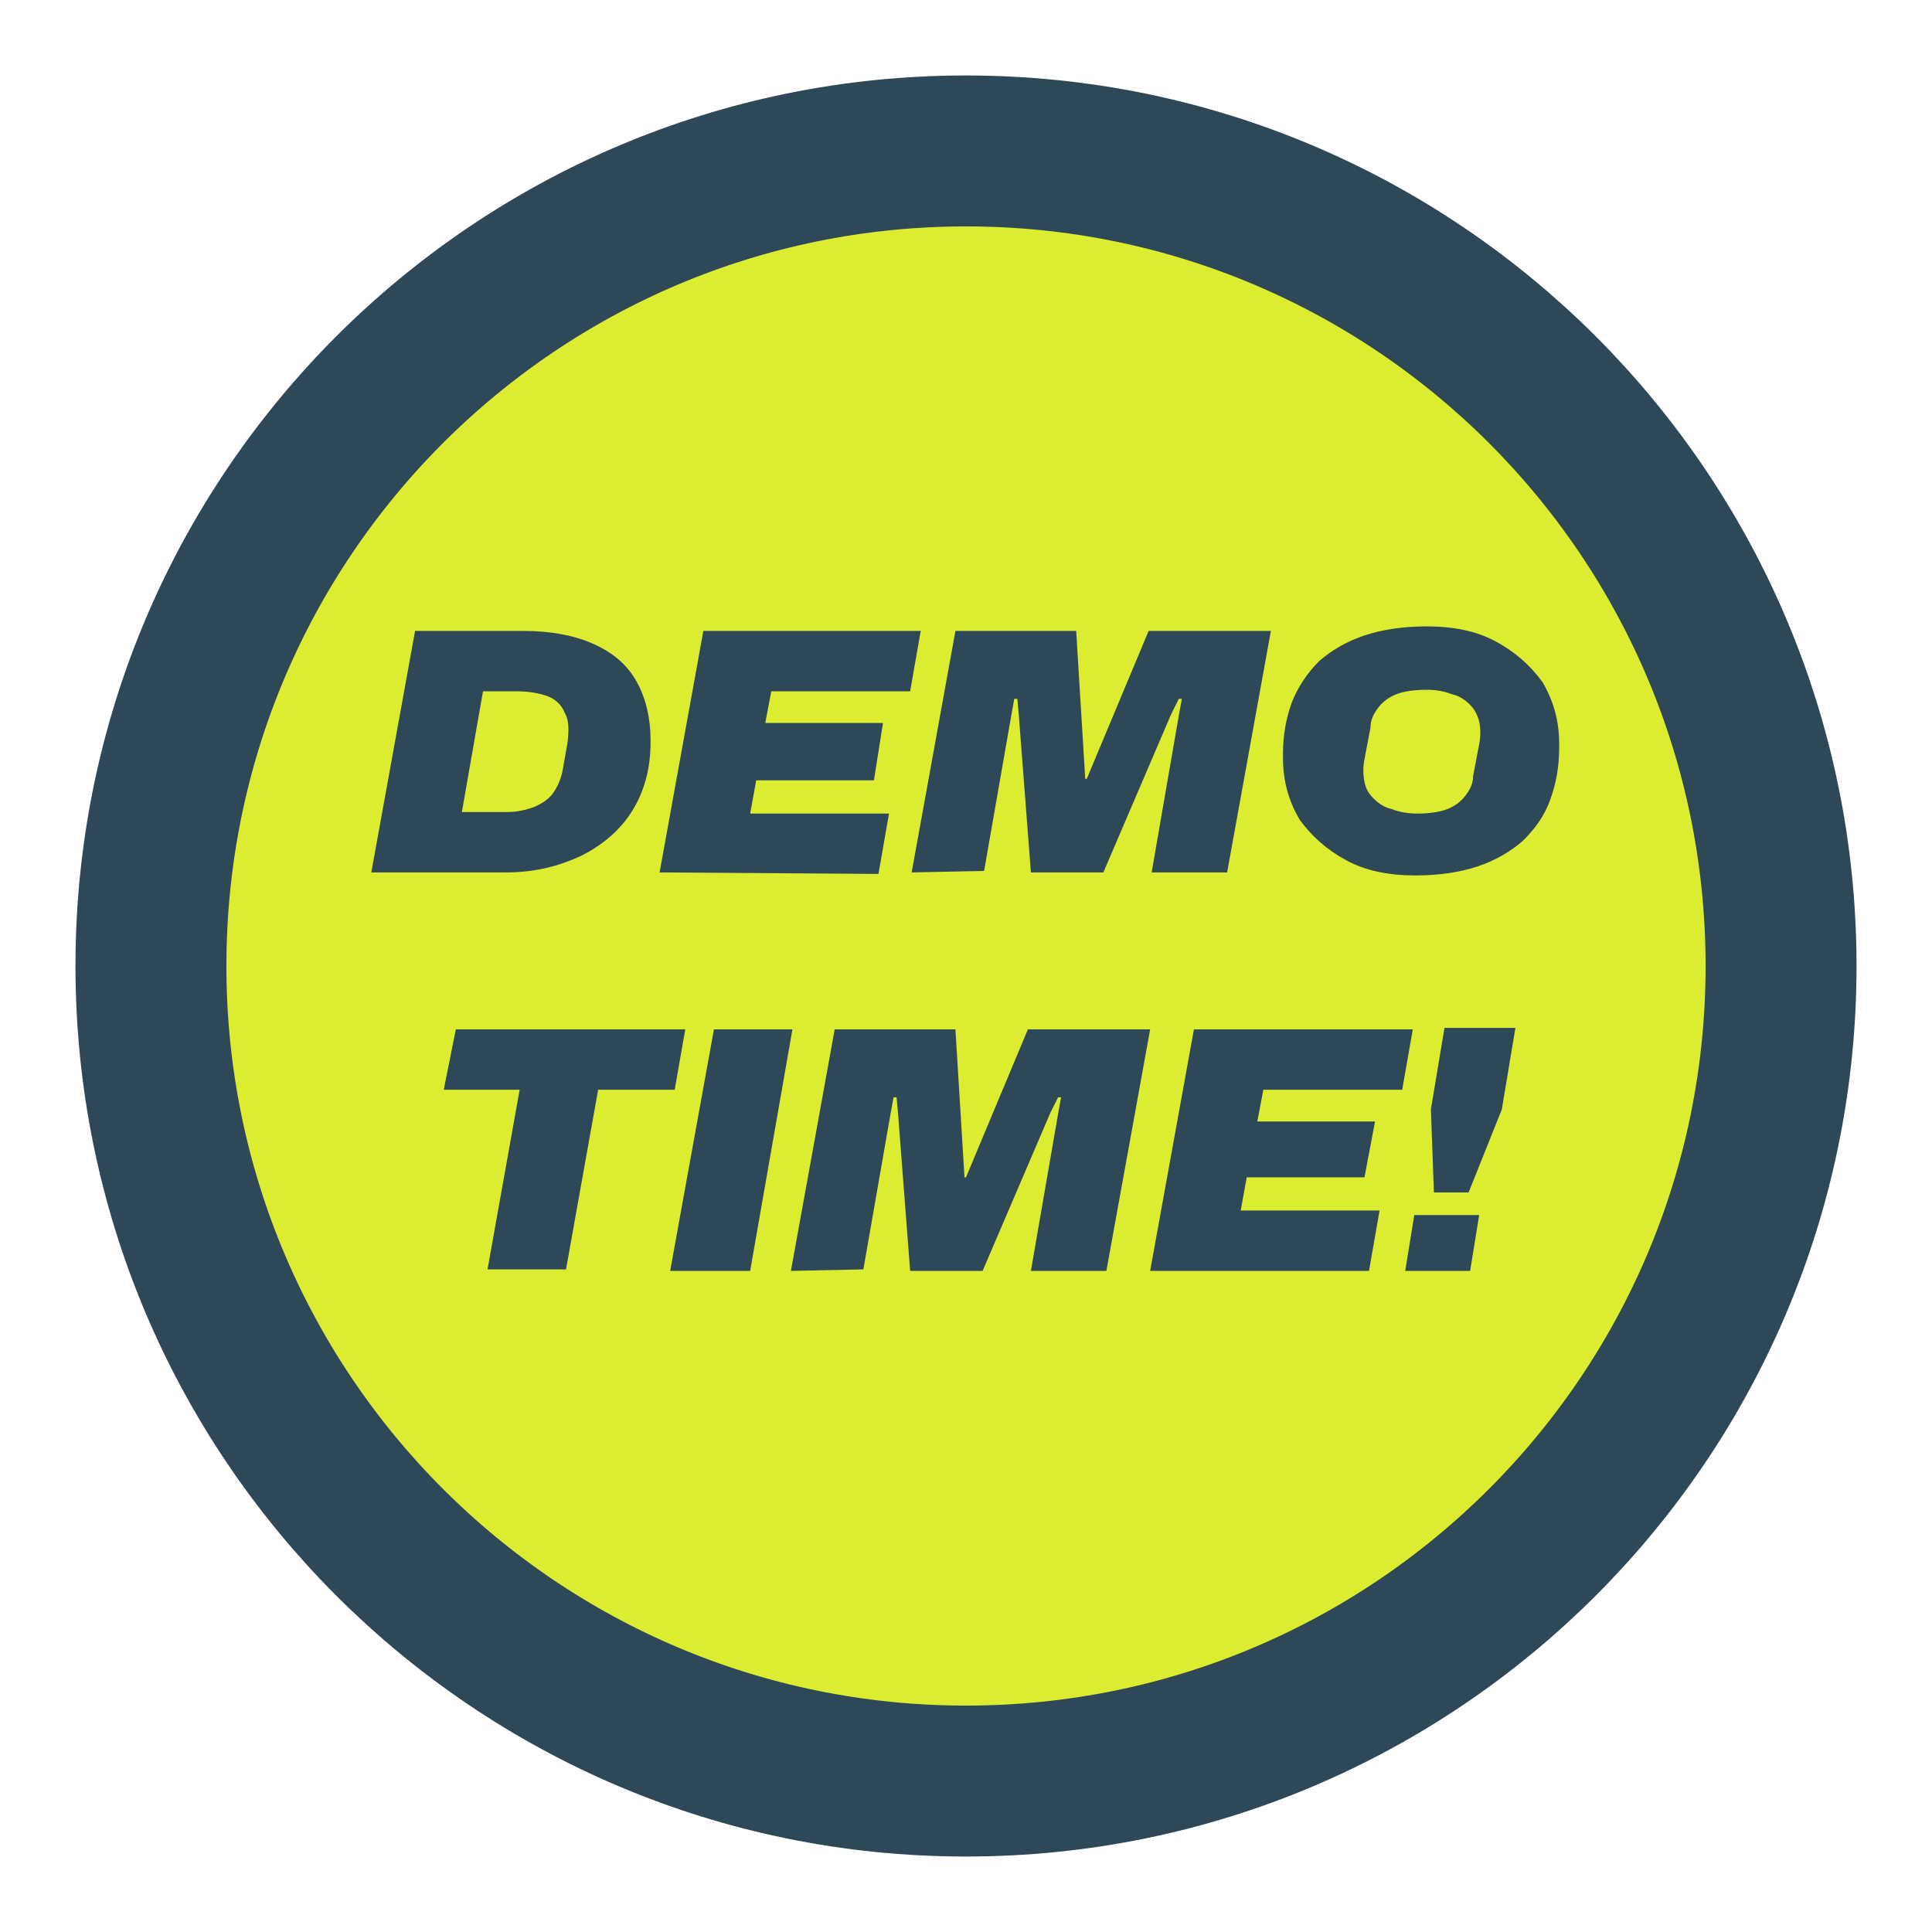
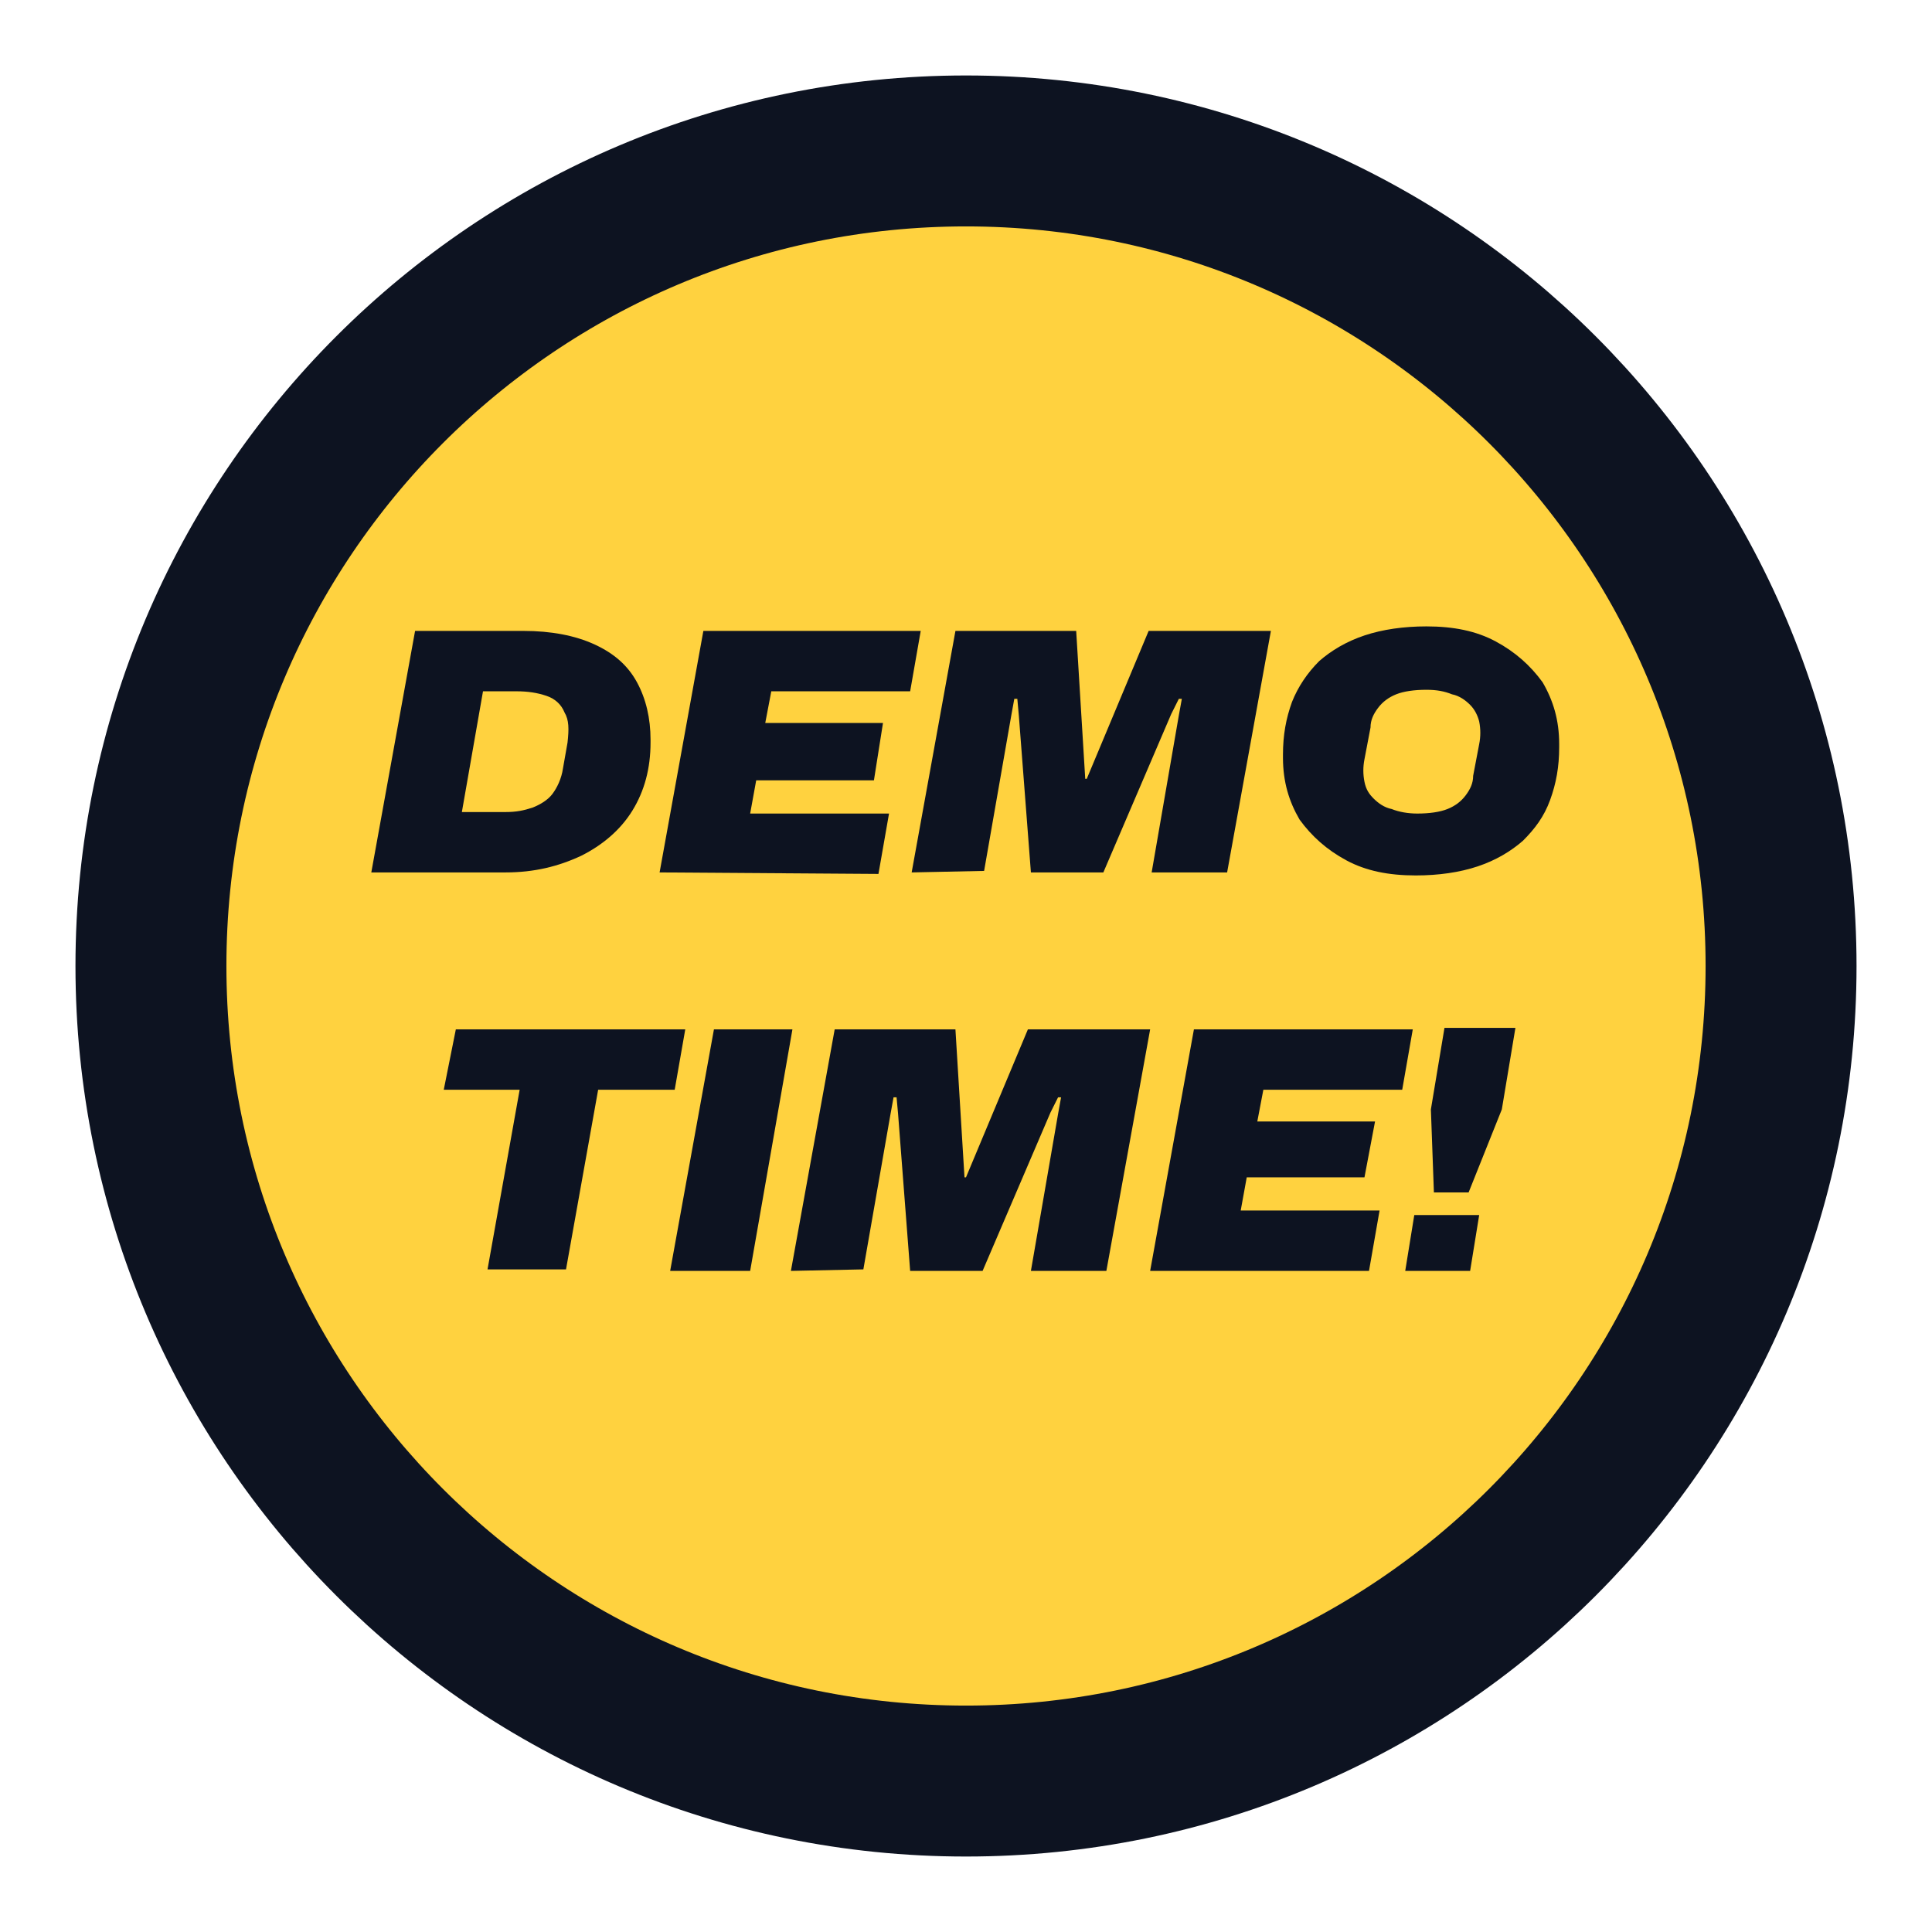
<svg xmlns="http://www.w3.org/2000/svg" version="1.1" id="Layer_1" x="0px" y="0px" viewBox="0 0 128 128" style="enable-background:new 0 0 128 128;" xml:space="preserve">
  <style type="text/css">
- 	.st0{fill:#DCED31;}
- 	.st1{fill:none;stroke:#2F4858;stroke-width:10;}
- 	.st2{fill:#2F4858;}
+ 	.st0{fill:#FFD23F;}
+ 	.st1{fill:none;stroke:#0D1321;stroke-width:10;}
+ 	.st2{fill:#0D1321;}
</style>
  <circle class="st0" cx="64" cy="64" r="54" />
  <circle class="st1" cx="64" cy="64" r="54" />
  <g>
    <g>
      <path class="st2" d="M24.6,57.8l2.9-16h7.2c1.8,0,3.4,0.3,4.7,0.9c1.3,0.6,2.2,1.4,2.8,2.5s0.9,2.4,0.9,3.8v0.2    c0,1.7-0.4,3.2-1.2,4.5s-2,2.3-3.4,3c-1.5,0.7-3.1,1.1-5,1.1H24.6z M30.6,53.8h2.9c0.7,0,1.2-0.1,1.8-0.3c0.5-0.2,1-0.5,1.3-0.9    s0.6-1,0.7-1.7l0.3-1.7c0.1-0.9,0.1-1.5-0.2-2c-0.2-0.5-0.6-0.9-1.2-1.1c-0.6-0.2-1.2-0.3-2-0.3H32L30.6,53.8z" />
      <path class="st2" d="M43.7,57.8l2.9-16H61l-0.7,4h-9.2l-0.4,2.1h7.8l-0.6,3.8h-7.8l-0.4,2.2h9.2l-0.7,4L43.7,57.8L43.7,57.8z" />
      <path class="st2" d="M60.4,57.8l2.9-16h8l0.6,9.8H72l4.1-9.8h8.1l-2.9,16h-5l1.8-10.4l0.2-1.1h-0.2l-0.5,1l-4.5,10.5h-4.8    l-0.8-10.4l-0.1-1.1h-0.2L67,47.4l-1.8,10.3L60.4,57.8L60.4,57.8z" />
      <path class="st2" d="M93.8,58c-1.8,0-3.3-0.3-4.6-1c-1.3-0.7-2.3-1.6-3.1-2.7c-0.7-1.2-1.1-2.5-1.1-4.1V50c0-1.3,0.2-2.4,0.6-3.5    c0.4-1,1-1.9,1.8-2.7c0.8-0.7,1.8-1.3,3-1.7s2.6-0.6,4.1-0.6c1.8,0,3.3,0.3,4.6,1c1.3,0.7,2.3,1.6,3.1,2.7    c0.7,1.2,1.1,2.5,1.1,4.1v0.2c0,1.3-0.2,2.4-0.6,3.5s-1,1.9-1.8,2.7c-0.8,0.7-1.8,1.3-3,1.7C96.7,57.8,95.3,58,93.8,58z     M93.9,53.9c0.8,0,1.5-0.1,2-0.3s0.9-0.5,1.2-0.9s0.5-0.8,0.5-1.3l0.4-2.1c0.1-0.5,0.1-1,0-1.5c-0.1-0.4-0.3-0.8-0.6-1.1    c-0.3-0.3-0.7-0.6-1.2-0.7c-0.5-0.2-1-0.3-1.7-0.3c-0.8,0-1.5,0.1-2,0.3s-0.9,0.5-1.2,0.9s-0.5,0.8-0.5,1.3l-0.4,2.1    c-0.1,0.5-0.1,1,0,1.5s0.3,0.8,0.6,1.1c0.3,0.3,0.7,0.6,1.2,0.7C92.7,53.8,93.3,53.9,93.9,53.9z" />
      <path class="st2" d="M44.7,72.2H29.4l0.8-4h15.2L44.7,72.2z M34.5,71.8h5.2l-2.2,12.3h-5.2L34.5,71.8z" />
      <path class="st2" d="M44.4,84.2l2.9-16h5.2l-2.8,16H44.4z" />
      <path class="st2" d="M52.4,84.2l2.9-16h8l0.6,9.8H64l4.1-9.8h8.1l-2.9,16h-5l1.8-10.4l0.2-1.1h-0.2l-0.5,1l-4.5,10.5h-4.8    l-0.8-10.4l-0.1-1.1h-0.2L59,73.8l-1.8,10.3L52.4,84.2L52.4,84.2z" />
      <path class="st2" d="M76.2,84.2l2.9-16h14.5l-0.7,4h-9.2l-0.4,2.1h7.8L90.4,78h-7.8l-0.4,2.2h9.2l-0.7,4H76.2z" />
      <path class="st2" d="M93.1,84.2l0.6-3.7H98l-0.6,3.7H93.1z M95,79l-0.2-5.5l0.9-5.4h4.7l-0.9,5.4L97.3,79H95z" />
    </g>
  </g>
</svg>
